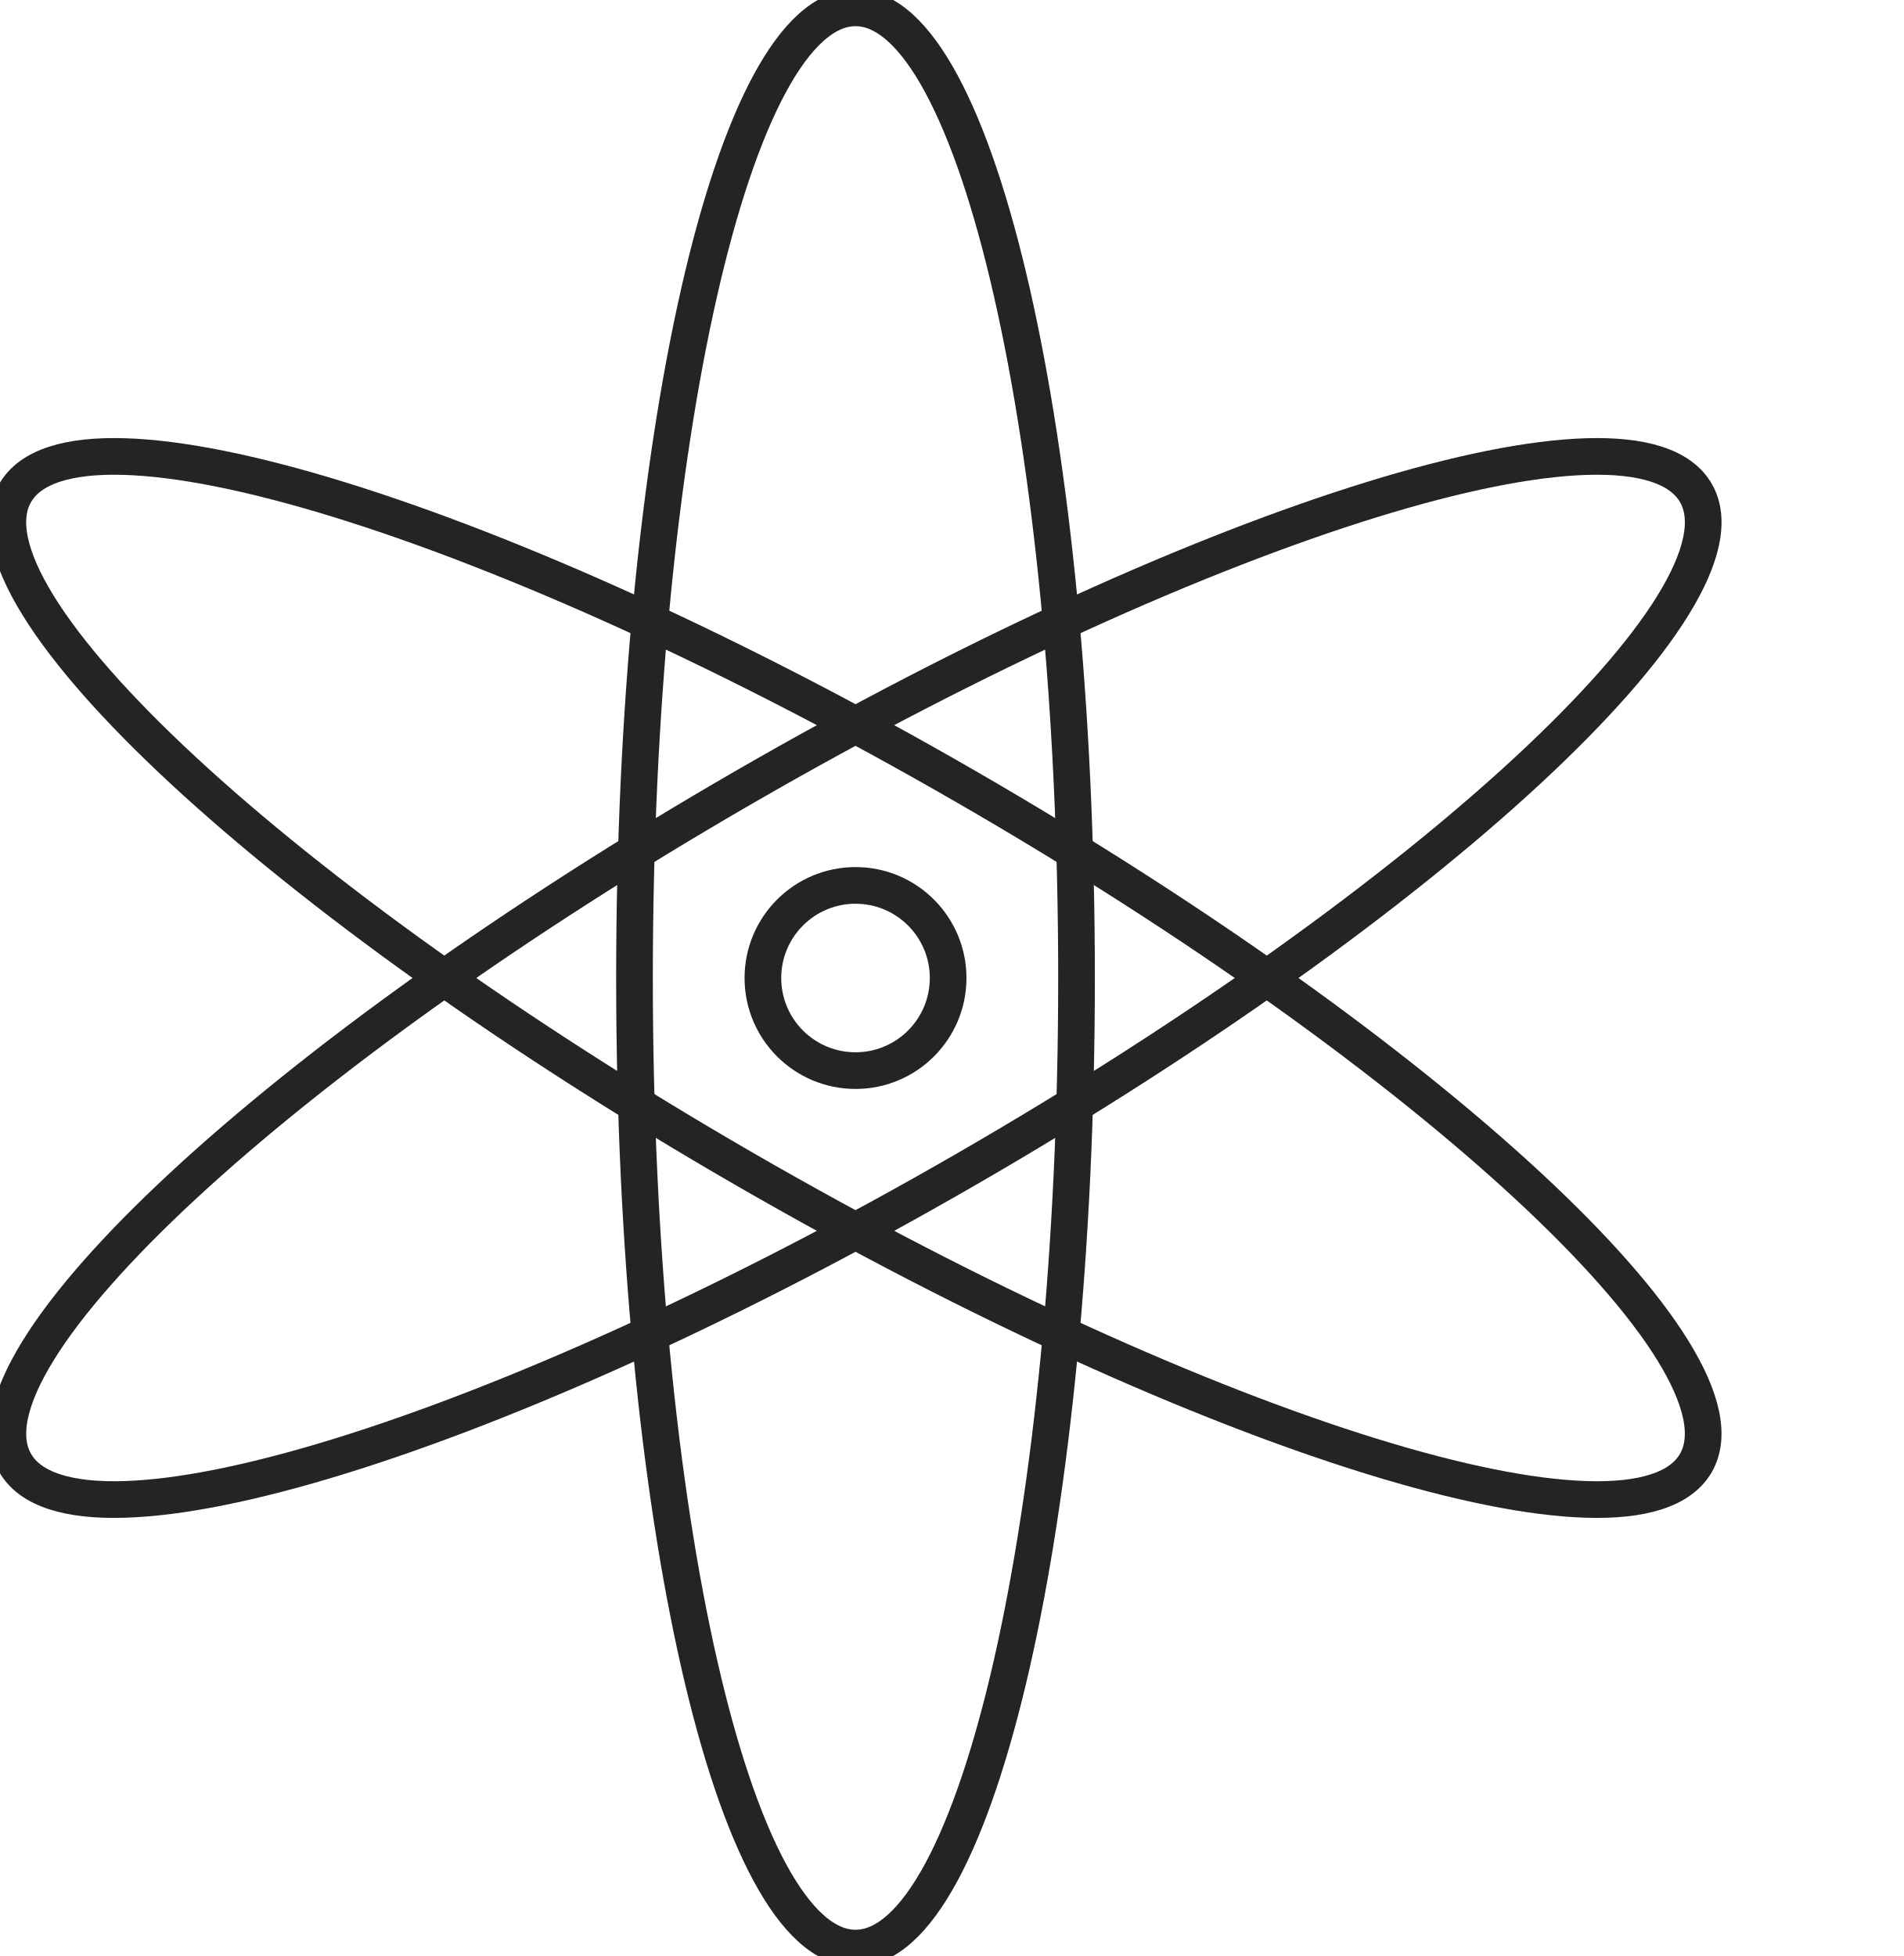
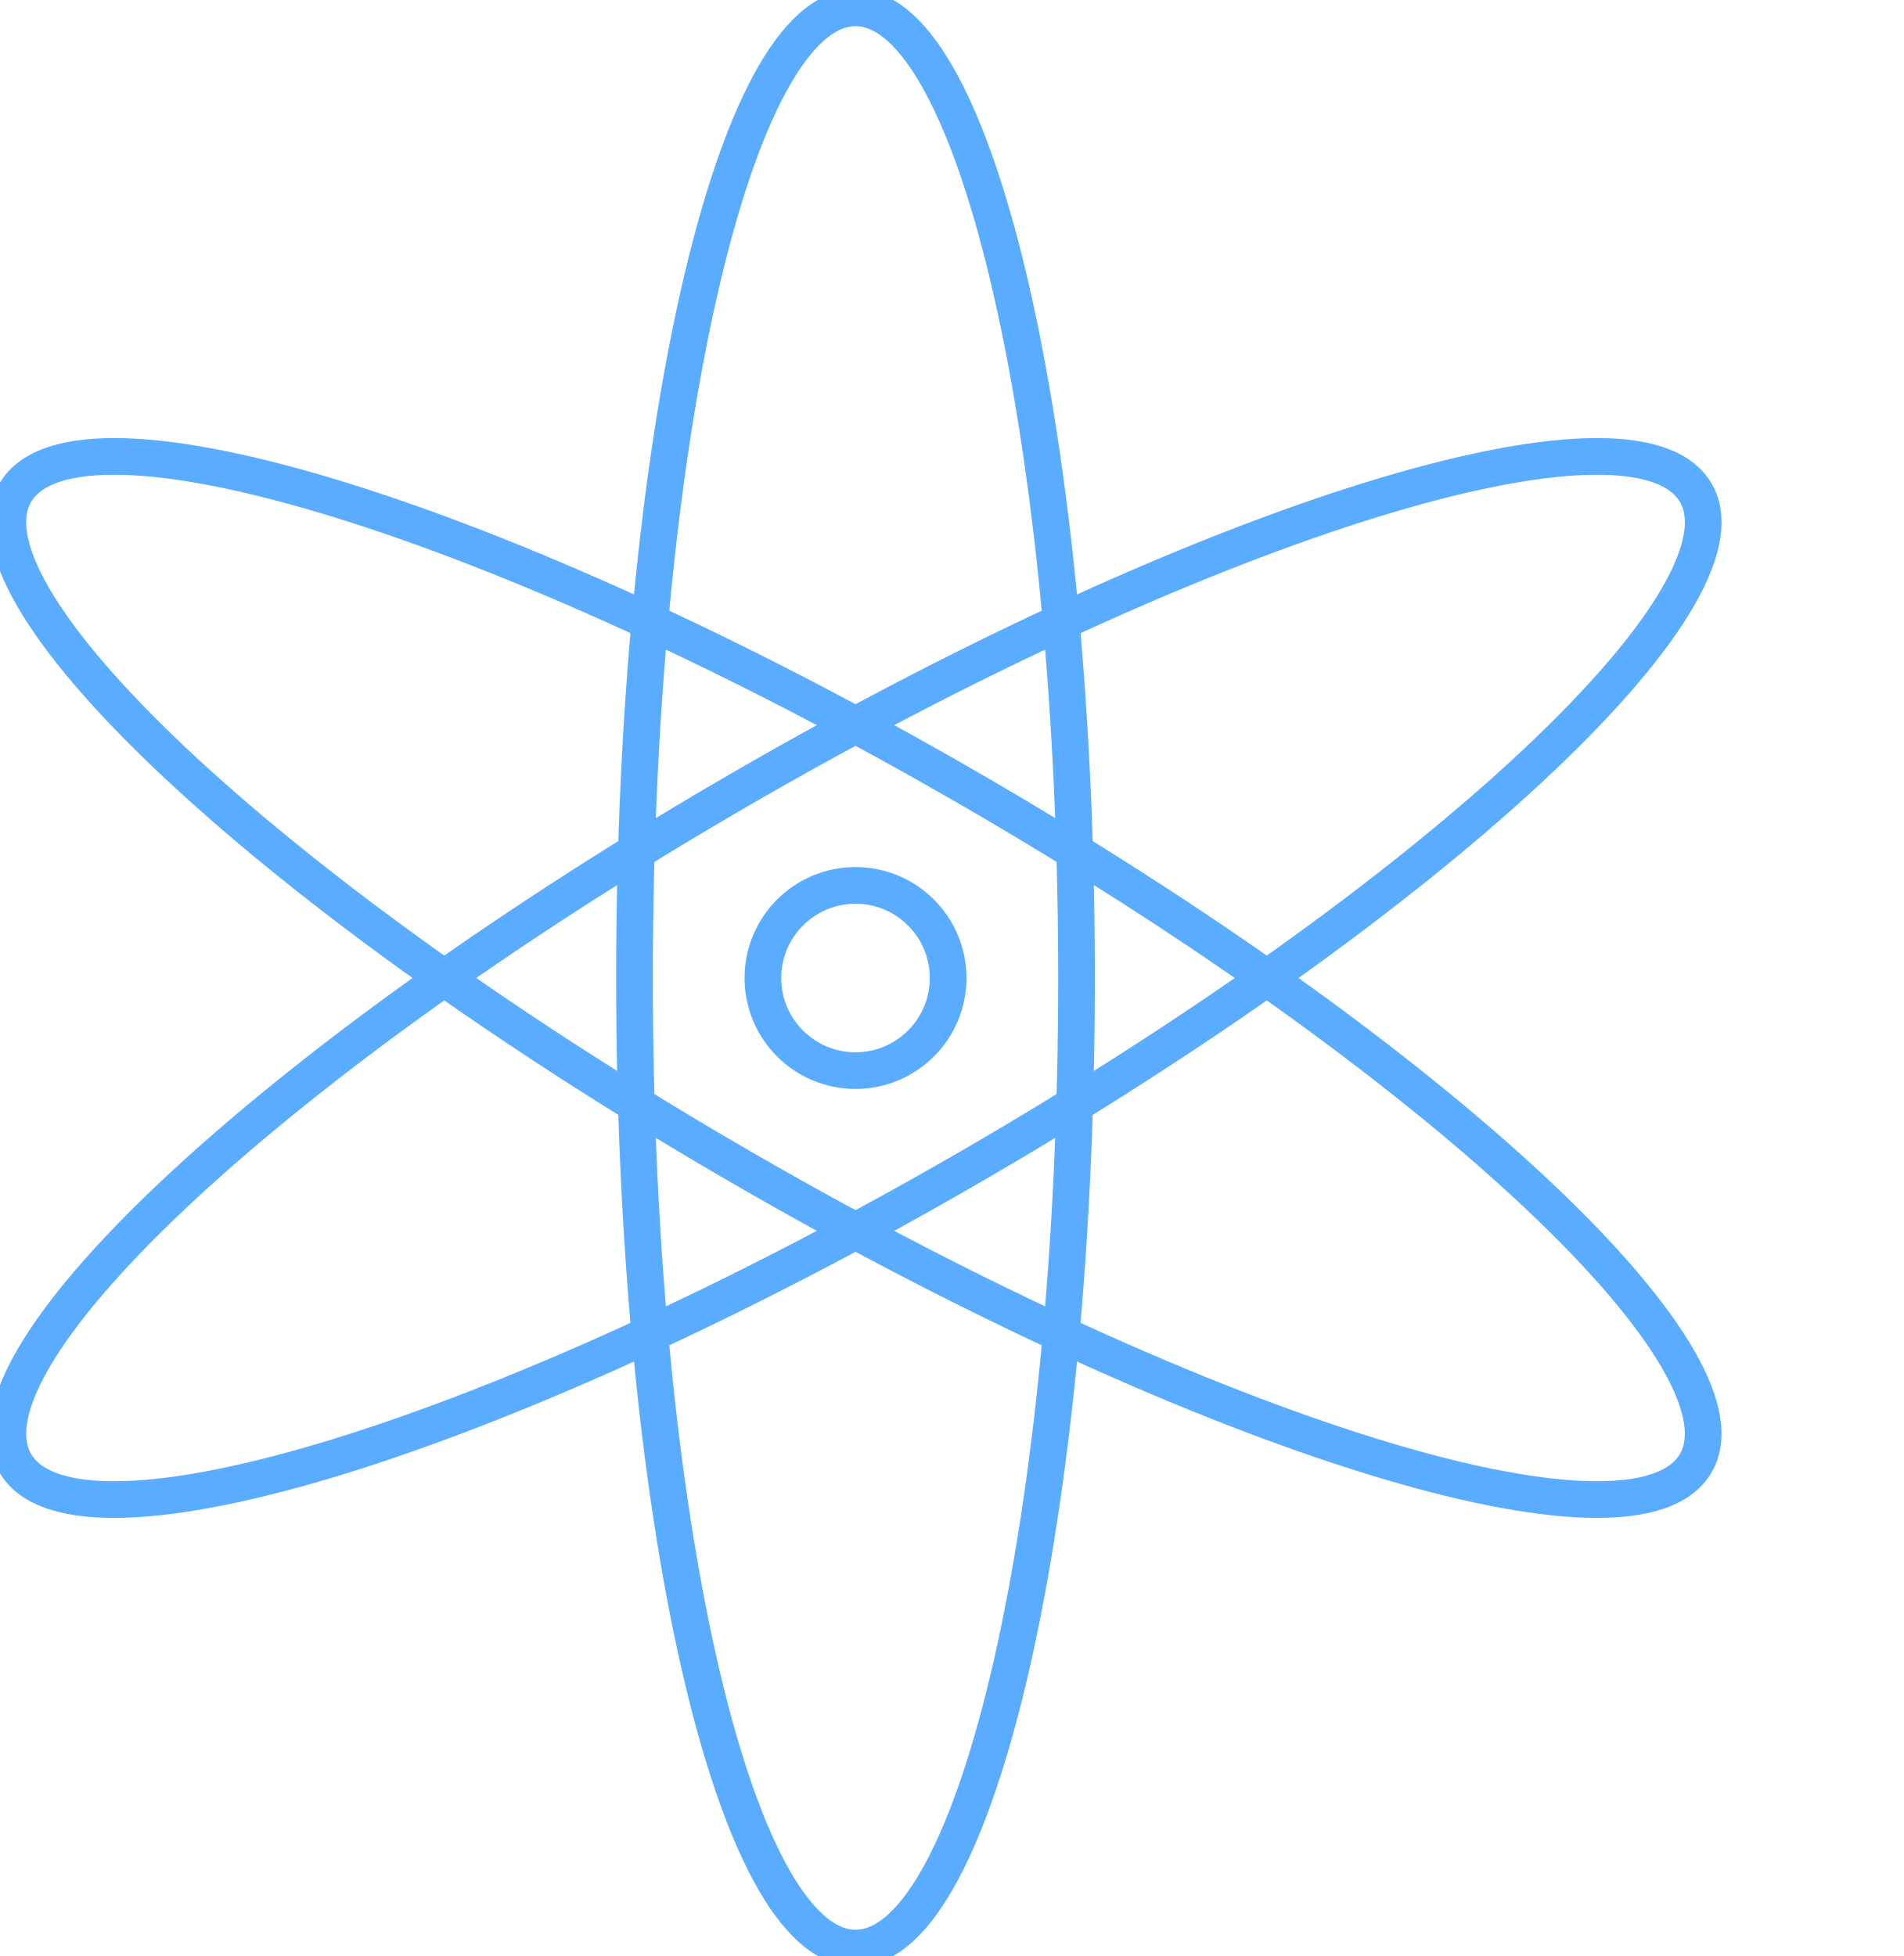
<svg xmlns="http://www.w3.org/2000/svg" id="svg2" viewBox="0 0 363.305 373.45" version="1.1">
  <g id="layer1" transform="translate(-201.92 -249.7)">
    <g id="g3657">
-       <path id="path2816" style="opacity:1;color:#242424;stroke:#242424;stroke-width:7;fill:none" d="m407.41 436.42c0 102.3-18.888 185.22-42.188 185.22s-42.188-82.927-42.188-185.22c0-102.3 18.888-185.22 42.188-185.22s42.188 82.927 42.188 185.22z" transform="translate(.0000094336)" />
-       <path id="path2816-8" style="opacity:1;color:#242424;stroke:#242424;stroke-width:7;fill:none" d="m407.41 436.42c0 102.3-18.888 185.22-42.188 185.22s-42.188-82.927-42.188-185.22c0-102.3 18.888-185.22 42.188-185.22s42.188 82.927 42.188 185.22z" transform="matrix(.5 .86603 -.86603 .5 560.57 -98.08)" />
-       <path id="path2816-8-1" style="opacity:1;color:#242424;stroke:#242424;stroke-width:7;fill:none" d="m407.41 436.42c0 102.3-18.888 185.22-42.188 185.22s-42.188-82.927-42.188-185.22c0-102.3 18.888-185.22 42.188-185.22s42.188 82.927 42.188 185.22z" transform="matrix(-.5 .86603 .86603 .5 169.88 -98.08)" />
-       <path id="path3655" style="opacity:1;color:#242424;stroke:#242424;stroke-linecap:round;stroke-width:7;fill:none" d="m382.5 439.24c0 9.764-7.915 17.679-17.679 17.679-9.764 0-17.679-7.915-17.679-17.679 0-9.764 7.915-17.679 17.679-17.679 9.764 0 17.679 7.915 17.679 17.679z" transform="translate(.40177 -2.8125)" />
+       <path id="path2816" style="opacity:1;color:#242424;stroke:#59acff;stroke-width:7;fill:none" d="m407.41 436.42c0 102.3-18.888 185.22-42.188 185.22s-42.188-82.927-42.188-185.22c0-102.3 18.888-185.22 42.188-185.22s42.188 82.927 42.188 185.22z" transform="translate(.0000094336)" />
+       <path id="path2816-8" style="opacity:1;color:#242424;stroke:#59acff;stroke-width:7;fill:none" d="m407.41 436.42c0 102.3-18.888 185.22-42.188 185.22s-42.188-82.927-42.188-185.22c0-102.3 18.888-185.22 42.188-185.22s42.188 82.927 42.188 185.22z" transform="matrix(.5 .86603 -.86603 .5 560.57 -98.08)" />
+       <path id="path2816-8-1" style="opacity:1;color:#242424;stroke:#59acff;stroke-width:7;fill:none" d="m407.41 436.42c0 102.3-18.888 185.22-42.188 185.22s-42.188-82.927-42.188-185.22c0-102.3 18.888-185.22 42.188-185.22s42.188 82.927 42.188 185.22z" transform="matrix(-.5 .86603 .86603 .5 169.88 -98.08)" />
+       <path id="path3655" style="opacity:1;color:#242424;stroke:#59acff;stroke-linecap:round;stroke-width:7;fill:none" d="m382.5 439.24c0 9.764-7.915 17.679-17.679 17.679-9.764 0-17.679-7.915-17.679-17.679 0-9.764 7.915-17.679 17.679-17.679 9.764 0 17.679 7.915 17.679 17.679z" transform="translate(.40177 -2.8125)" />
    </g>
  </g>
</svg>
